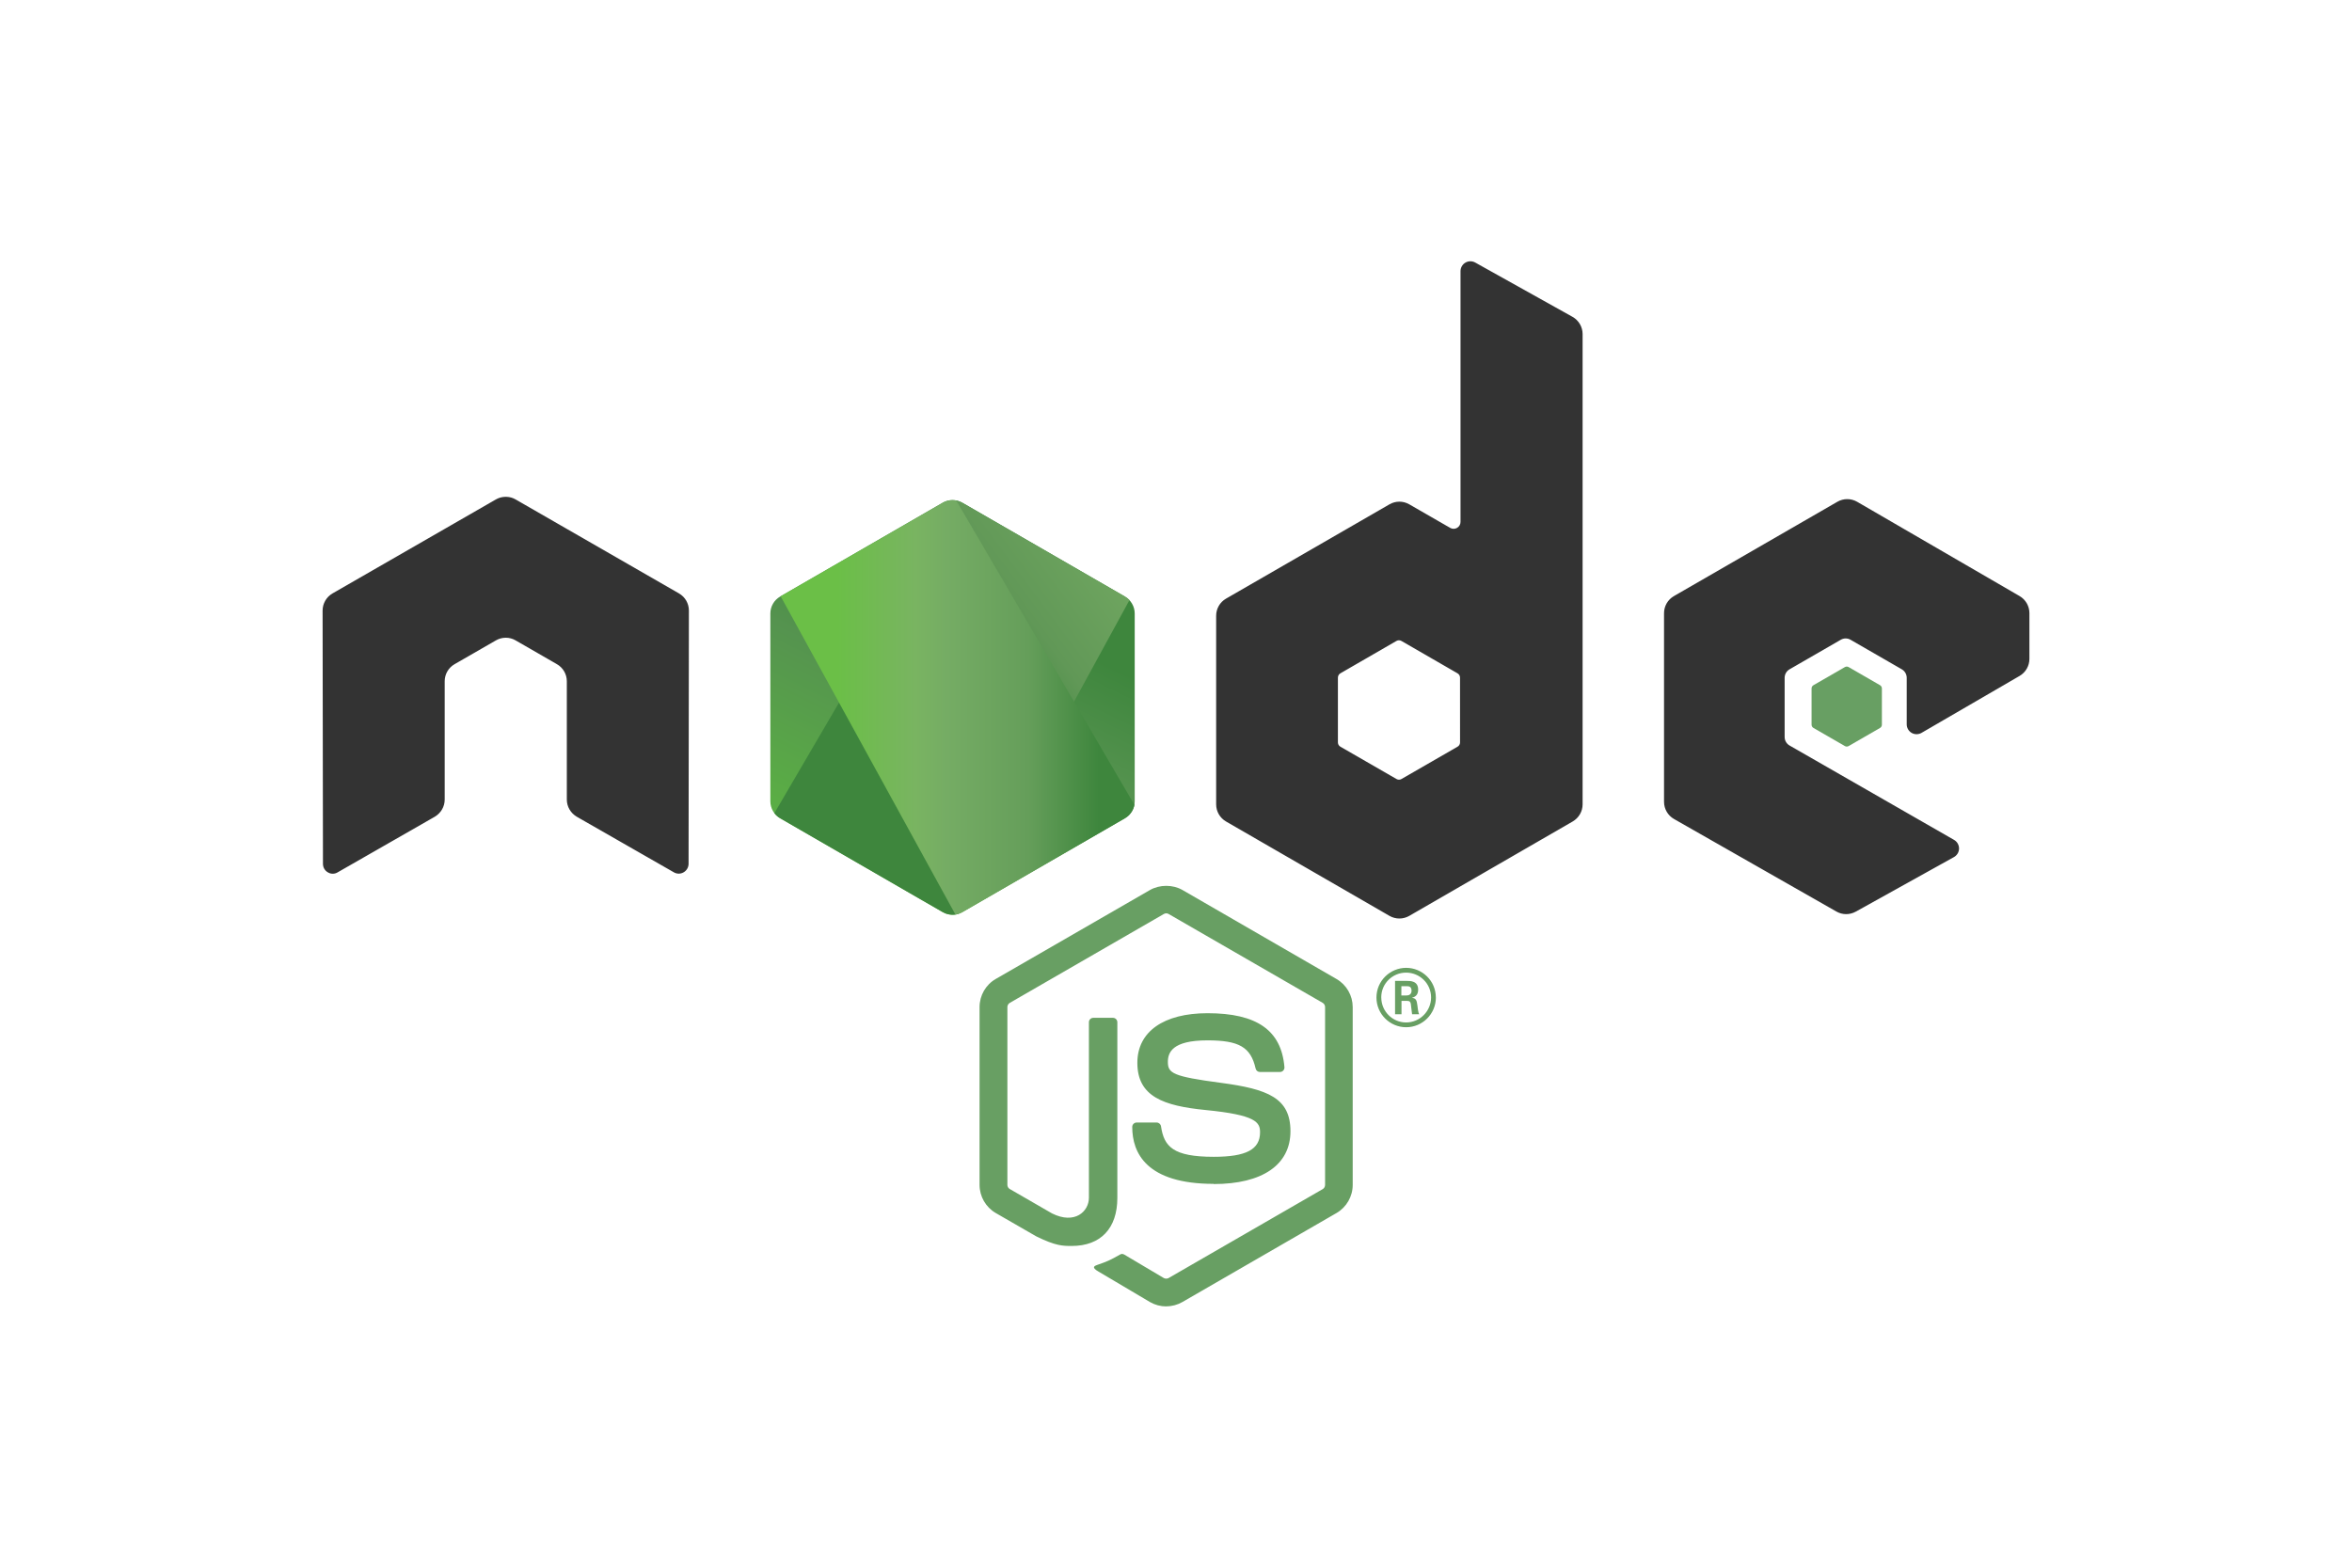
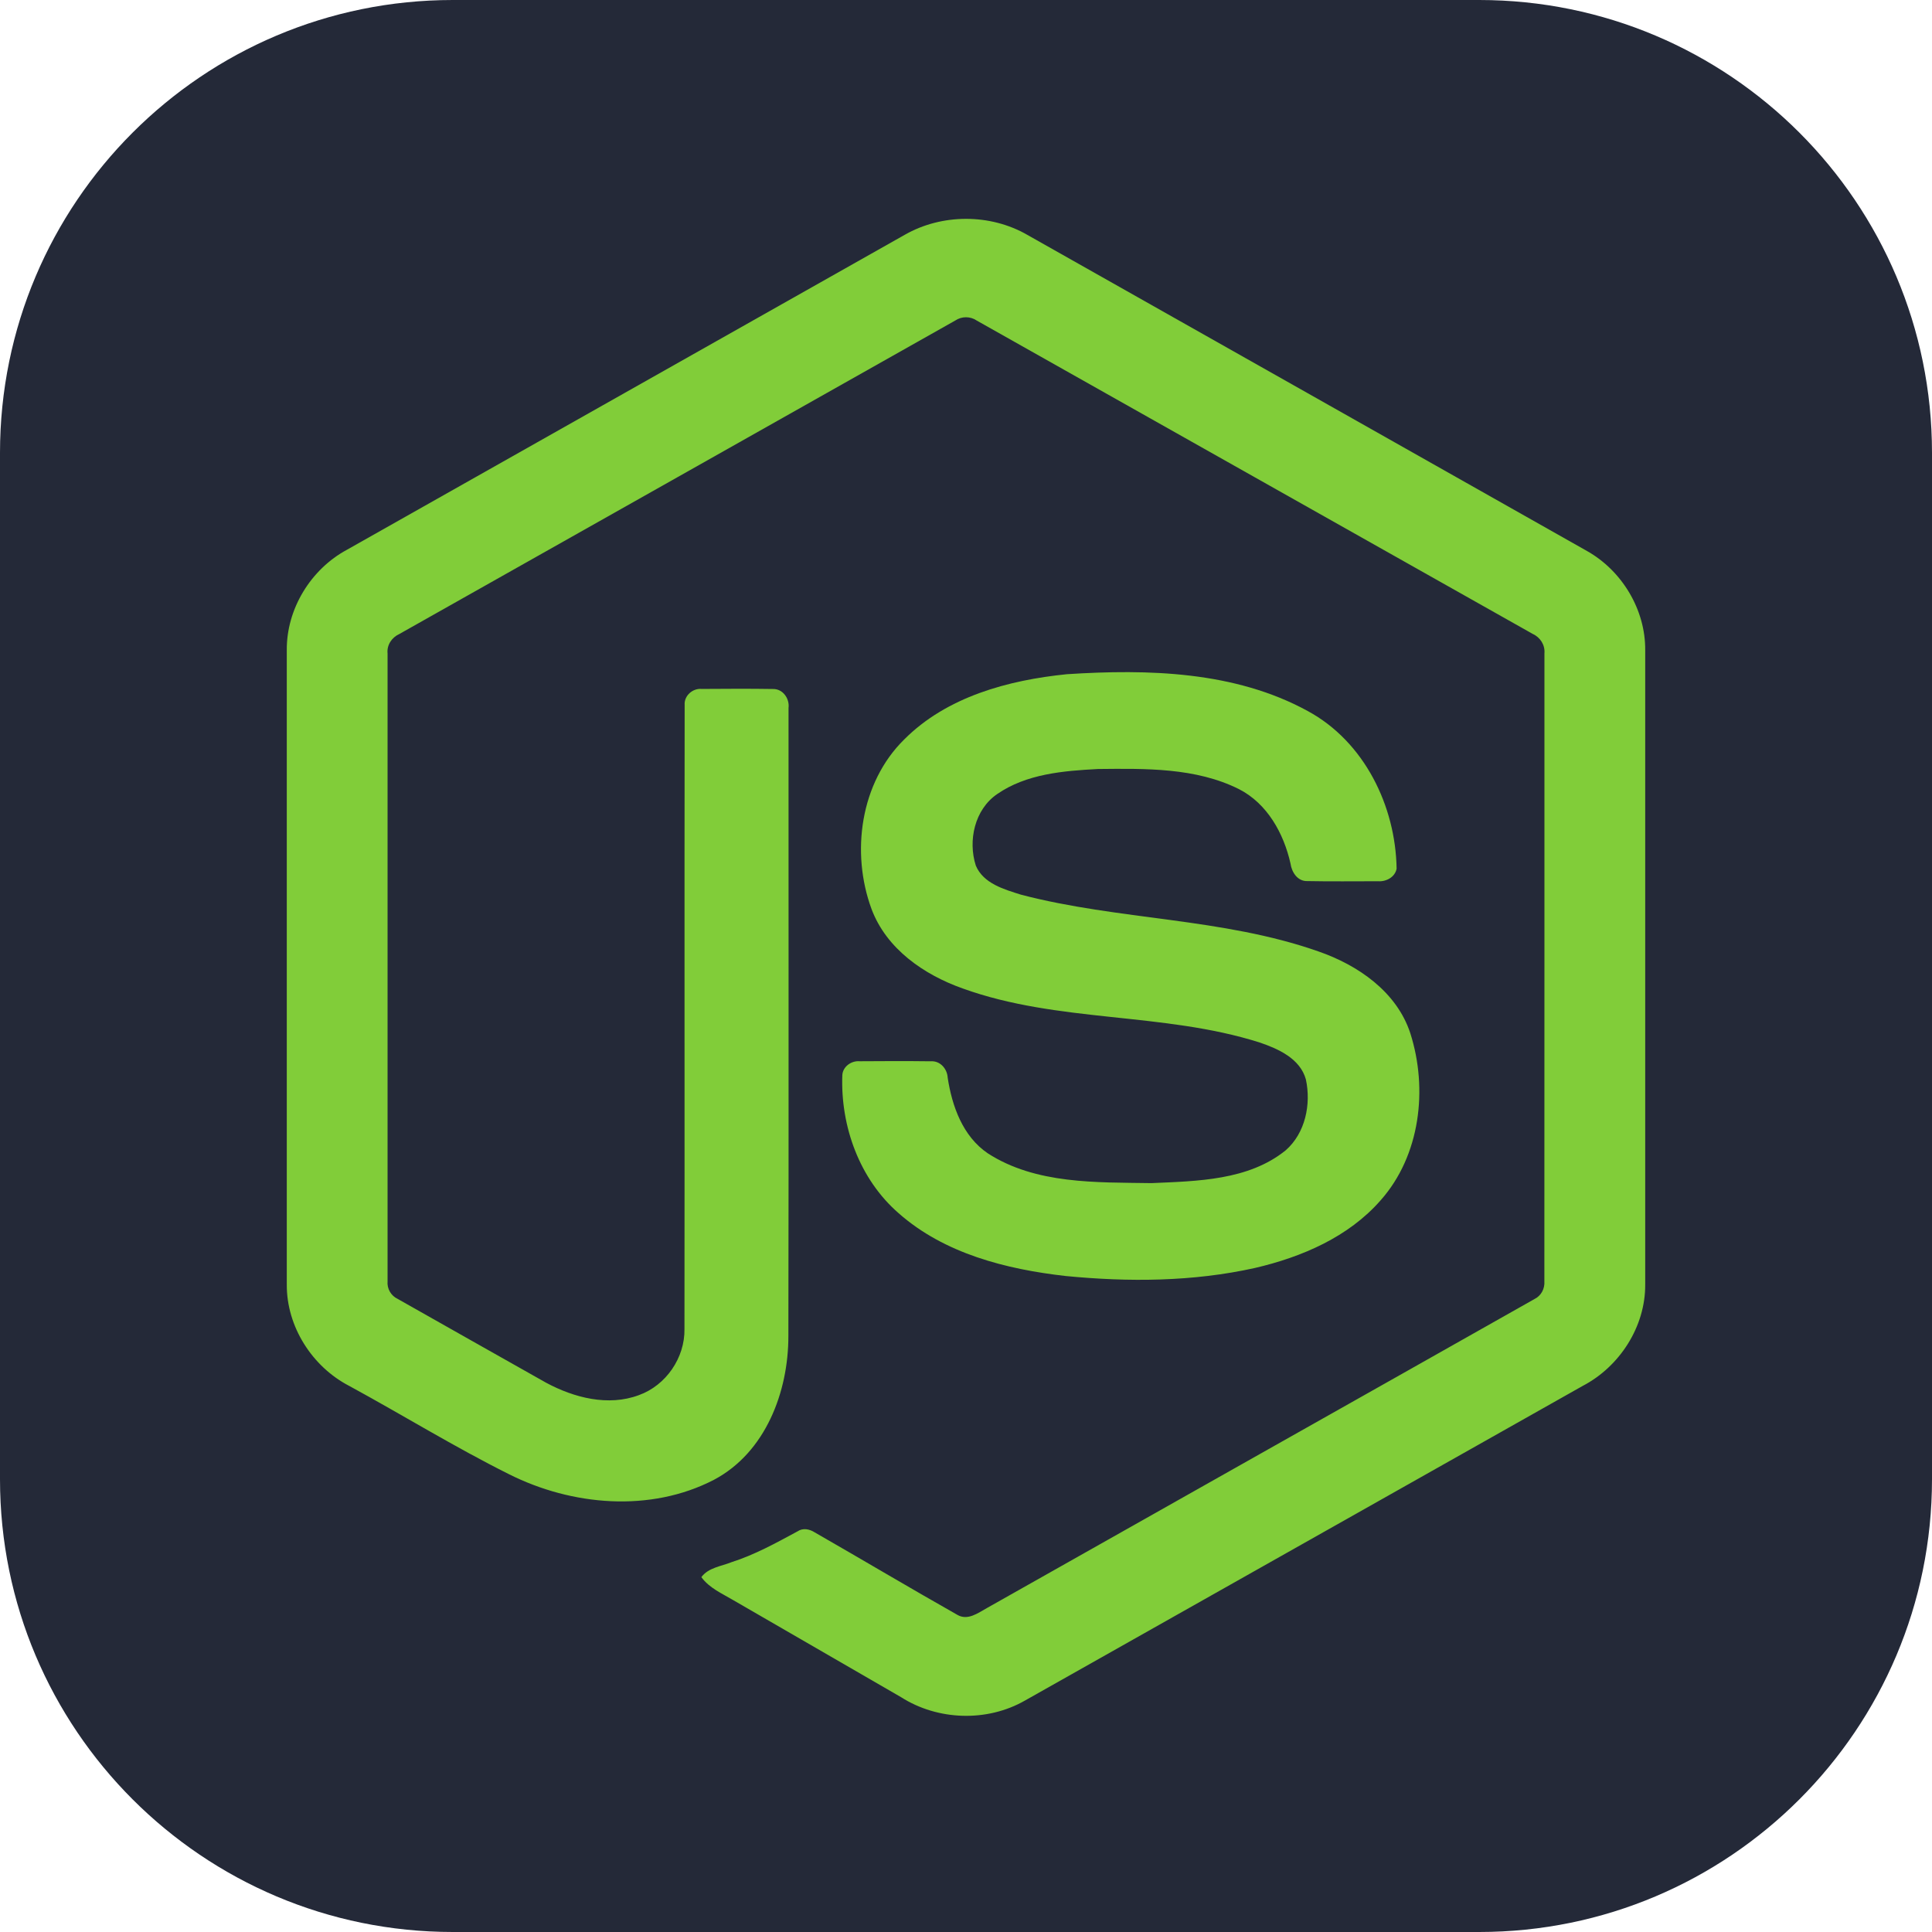
- <svg xmlns="http://www.w3.org/2000/svg" height="800" width="1200" version="1.2" viewBox="-66.356 -67.733 575.081 406.395">
-   <defs>
-     <linearGradient gradientUnits="userSpaceOnUse" gradientTransform="rotate(116.114 53.1 202.97) scale(86.48)" x2="1.251" x1="-.348" id="b">
-       <stop stop-color="#3E863D" offset=".3" />
-       <stop stop-color="#55934F" offset=".5" />
-       <stop stop-color="#5AAD45" offset=".8" />
-     </linearGradient>
-     <linearGradient gradientUnits="userSpaceOnUse" gradientTransform="rotate(-36.46 550.846 -214.336) scale(132.798)" x2=".582" x1="-.456" id="d">
-       <stop stop-color="#3E863D" offset=".57" />
-       <stop stop-color="#619857" offset=".72" />
-       <stop stop-color="#76AC64" offset="1" />
-     </linearGradient>
-     <linearGradient gradientUnits="userSpaceOnUse" gradientTransform="translate(192.862 279.652) scale(97.417)" x2=".984" x1=".043" id="f">
-       <stop stop-color="#6BBF47" offset=".16" />
-       <stop stop-color="#79B461" offset=".38" />
-       <stop stop-color="#75AC64" offset=".47" />
-       <stop stop-color="#659E5A" offset=".7" />
-       <stop stop-color="#3E863D" offset=".9" />
-     </linearGradient>
-     <clipPath id="a">
-       <path d="M239.03 226.605l-42.13 24.317a5.085 5.085 0 00-2.546 4.406v48.668c0 1.817.968 3.496 2.546 4.406l42.133 24.336a5.1 5.1 0 005.09 0l42.126-24.336a5.096 5.096 0 002.54-4.406v-48.668c0-1.816-.97-3.496-2.55-4.406l-42.12-24.317a5.123 5.123 0 00-5.1 0" />
-     </clipPath>
-     <clipPath id="c">
-       <path d="M195.398 307.086c.403.523.907.976 1.5 1.316l36.14 20.875 6.02 3.46c.9.52 1.926.74 2.934.665.336-.027.672-.09 1-.183l44.434-81.36c-.34-.37-.738-.68-1.184-.94l-27.586-15.93-14.582-8.39a5.318 5.318 0 00-1.32-.53zm0 0" />
-     </clipPath>
-     <clipPath id="e">
-       <path d="M241.066 225.953a5.14 5.14 0 00-2.035.652l-42.01 24.247 45.3 82.51c.63-.09 1.25-.3 1.81-.624l42.13-24.336a5.105 5.105 0 002.46-3.476l-46.18-78.89a5.29 5.29 0 00-1.03-.102c-.14 0-.28.007-.42.02" />
-     </clipPath>
-   </defs>
-   <path d="M218.647 270.93c-1.46 0-2.91-.383-4.19-1.12l-13.337-7.896c-1.992-1.114-1.02-1.508-.363-1.735 2.656-.93 3.195-1.14 6.03-2.75.298-.17.688-.11.993.07l10.246 6.08c.37.2.895.2 1.238 0l39.95-23.06c.37-.21.61-.64.61-1.08v-46.1c0-.46-.24-.87-.618-1.1l-39.934-23.04c-.37-.22-.86-.22-1.23 0l-39.926 23.04c-.387.22-.633.65-.633 1.09v46.1c0 .44.24.86.62 1.07l10.94 6.32c5.94 2.97 9.57-.53 9.57-4.05v-45.5c0-.65.51-1.15 1.16-1.15h5.06c.63 0 1.15.5 1.15 1.15v45.52c0 7.92-4.32 12.47-11.83 12.47-2.31 0-4.13 0-9.21-2.5l-10.48-6.04a8.447 8.447 0 01-4.19-7.29v-46.1c0-3 1.6-5.8 4.19-7.28l39.99-23.07c2.53-1.43 5.89-1.43 8.4 0l39.94 23.08a8.428 8.428 0 014.19 7.28v46.1c0 2.99-1.61 5.78-4.19 7.28l-39.94 23.07a8.397 8.397 0 01-4.21 1.12" fill="#689f63" />
-   <path d="M230.987 239.164c-17.48 0-21.145-8.024-21.145-14.754 0-.64.516-1.15 1.157-1.15h5.16c.57 0 1.05.415 1.14.978.78 5.258 3.1 7.91 13.67 7.91 8.42 0 12-1.902 12-6.367 0-2.57-1.02-4.48-14.1-5.76-10.94-1.08-17.7-3.49-17.7-12.24 0-8.06 6.8-12.86 18.19-12.86 12.79 0 19.13 4.44 19.93 13.98a1.164 1.164 0 01-1.16 1.26h-5.19c-.54 0-1.01-.38-1.12-.9-1.25-5.53-4.27-7.3-12.48-7.3-9.19 0-10.26 3.2-10.26 5.6 0 2.91 1.26 3.76 13.66 5.4 12.28 1.63 18.11 3.93 18.11 12.56 0 8.7-7.26 13.69-19.92 13.69m48.66-48.89h1.34c1.1 0 1.31-.77 1.31-1.22 0-1.18-.81-1.18-1.26-1.18h-1.38zm-1.63-3.78h2.97c1.02 0 3.02 0 3.02 2.28 0 1.59-1.02 1.92-1.63 2.12 1.19.08 1.27.86 1.43 1.96.08.69.21 1.88.45 2.28h-1.83c-.05-.4-.33-2.6-.33-2.72-.12-.49-.29-.73-.9-.73h-1.51v3.46h-1.67zm-3.57 4.3c0 3.58 2.89 6.48 6.44 6.48 3.58 0 6.47-2.96 6.47-6.48 0-3.59-2.93-6.44-6.48-6.44-3.5 0-6.44 2.81-6.44 6.43m14.16.03c0 4.24-3.47 7.7-7.7 7.7-4.2 0-7.7-3.42-7.7-7.7 0-4.36 3.58-7.7 7.7-7.7 4.15 0 7.69 3.35 7.69 7.7" fill="#689f63" />
-   <path d="M94.936 90.55c0-1.84-.97-3.53-2.558-4.445l-42.356-24.37a4.946 4.946 0 00-2.328-.67h-.438c-.812.03-1.613.25-2.34.67L2.562 86.105A5.154 5.154 0 000 90.555l.093 65.64c0 .91.47 1.76 1.27 2.21.78.48 1.76.48 2.54 0l25.18-14.42c1.59-.946 2.56-2.618 2.56-4.44V108.88a5.1 5.1 0 012.555-4.43l10.72-6.174a5.086 5.086 0 012.56-.688c.876 0 1.77.226 2.544.687l10.715 6.172c1.586.91 2.56 2.6 2.56 4.43v30.663c0 1.82.983 3.5 2.565 4.44l25.164 14.41a2.5 2.5 0 002.56 0 2.568 2.568 0 001.268-2.21zm199.868 34.176c0 .457-.243.88-.64 1.106l-14.548 8.386a1.282 1.282 0 01-1.277 0l-14.55-8.386c-.4-.227-.64-.65-.64-1.106V107.93c0-.458.24-.88.63-1.11l14.54-8.4c.4-.23.89-.23 1.29 0l14.55 8.4c.4.23.64.652.64 1.11zM298.734.324a2.568 2.568 0 00-2.544.027c-.78.46-1.262 1.3-1.262 2.21v65a1.788 1.788 0 01-2.684 1.55L281.634 63a5.108 5.108 0 00-5.112 0l-42.37 24.453a5.105 5.105 0 00-2.56 4.42v48.92c0 1.83.977 3.51 2.56 4.43l42.37 24.47c1.582.91 3.53.91 5.117 0l42.37-24.48c1.58-.92 2.56-2.6 2.56-4.43V18.863a5.128 5.128 0 00-2.63-4.47zm141.093 107.164a5.116 5.116 0 002.543-4.422V91.21c0-1.824-.97-3.507-2.547-4.425l-42.1-24.44a5.113 5.113 0 00-5.13 0l-42.36 24.45c-1.59.92-2.56 2.6-2.56 4.43v48.9c0 1.84.99 3.54 2.58 4.45l42.09 23.99c1.55.89 3.45.9 5.02.03l25.46-14.15c.8-.45 1.31-1.3 1.31-2.22 0-.92-.49-1.78-1.29-2.23l-42.62-24.46c-.8-.45-1.29-1.3-1.29-2.21v-15.34c0-.916.48-1.76 1.28-2.216l13.26-7.65c.79-.46 1.76-.46 2.55 0l13.27 7.65c.79.45 1.28 1.3 1.28 2.21v12.06c0 .91.49 1.76 1.28 2.22.79.45 1.77.45 2.56-.01zm0 0" fill-rule="evenodd" fill="#333" />
-   <path d="M394.538 105.2a.97.97 0 01.98 0l8.13 4.69c.304.176.49.5.49.85v9.39c0 .35-.186.674-.49.85l-8.13 4.69a.97.97 0 01-.98 0l-8.125-4.69a.979.979 0 01-.5-.85v-9.39c0-.35.18-.674.49-.85zm0 0" fill-rule="evenodd" fill="#689f63" />
-   <g transform="translate(-78.306 -164.016)" clip-path="url(#a)">
-     <path d="M331.363 246.793l-118.715-58.19-60.87 124.174L270.49 370.97zm0 0" fill="url(#b)" />
-   </g>
-   <g transform="translate(-78.306 -164.016)" clip-path="url(#c)">
-     <path d="M144.07 264.004l83.825 113.453 110.86-81.906-83.83-113.45zm0 0" fill="url(#d)" />
-   </g>
-   <g transform="translate(-78.306 -164.016)" clip-path="url(#e)">
-     <path d="M197.02 225.934v107.43h91.683v-107.43zm0 0" fill="url(#f)" />
-   </g>
+ <svg xmlns="http://www.w3.org/2000/svg" width="256" height="256" fill="none" viewBox="0 0 256 256">
+   <rect width="256" height="256" fill="#242938" rx="60" />
+   <path fill="#81CD39" d="M119.878 31.116C124.797 28.301 131.203 28.288 136.117 31.116C160.839 45.086 185.569 59.033 210.287 73.011C214.937 75.63 218.046 80.804 217.999 86.161V170.206C218.034 175.785 214.617 181.083 209.712 183.642C185.071 197.535 160.442 211.444 135.805 225.337C130.786 228.207 124.251 227.986 119.387 224.88C112 220.598 104.6 216.336 97.212 212.058C95.702 211.158 94 210.442 92.934 208.978C93.877 207.708 95.562 207.55 96.931 206.995C100.014 206.014 102.847 204.44 105.679 202.913C106.396 202.423 107.27 202.611 107.957 203.049C114.274 206.671 120.536 210.399 126.874 213.986C128.226 214.767 129.595 213.73 130.751 213.086C154.931 199.419 179.141 185.805 203.318 172.134C204.214 171.703 204.709 170.752 204.636 169.771C204.653 142.046 204.64 114.317 204.645 86.592C204.747 85.478 204.103 84.455 203.096 83.999C178.541 70.17 153.997 56.321 129.446 42.488C128.575 41.889 127.426 41.888 126.554 42.484C102.002 56.321 77.464 70.183 52.912 84.011C51.909 84.468 51.236 85.475 51.355 86.592C51.36 114.317 51.355 142.046 51.355 169.775C51.268 170.756 51.801 171.687 52.691 172.109C59.242 175.824 65.802 179.513 72.358 183.216C76.052 185.203 80.586 186.385 84.656 184.862C88.246 183.574 90.763 179.909 90.695 176.097C90.729 148.534 90.678 120.967 90.72 93.408C90.631 92.184 91.791 91.173 92.981 91.288C96.129 91.267 99.281 91.246 102.429 91.297C103.743 91.267 104.647 92.585 104.485 93.817C104.472 121.555 104.519 149.293 104.464 177.03C104.472 184.423 101.435 192.467 94.597 196.084C86.174 200.447 75.762 199.522 67.44 195.338C60.236 191.742 53.36 187.498 46.284 183.646C41.366 181.101 37.966 175.782 38.001 170.207V86.161C37.949 80.693 41.182 75.425 45.976 72.844C70.613 58.941 95.246 45.026 119.878 31.116Z" />
+   <path fill="#81CD39" d="M141.372 89.335C152.117 88.643 163.62 88.925 173.289 94.219C180.776 98.275 184.926 106.789 185.058 115.106C184.849 116.227 183.676 116.846 182.605 116.769C179.488 116.765 176.369 116.812 173.252 116.748C171.929 116.799 171.161 115.58 170.995 114.411C170.099 110.431 167.928 106.49 164.183 104.57C158.433 101.692 151.767 101.837 145.497 101.897C140.92 102.139 135.998 102.536 132.12 105.227C129.143 107.266 128.239 111.382 129.301 114.697C130.303 117.077 133.05 117.845 135.299 118.553C148.248 121.94 161.97 121.602 174.672 126.059C179.931 127.876 185.075 131.409 186.875 136.915C189.23 144.295 188.198 153.115 182.947 159.039C178.689 163.914 172.488 166.568 166.303 168.009C158.075 169.844 149.536 169.891 141.18 169.076C133.323 168.18 125.146 166.116 119.081 160.763C113.894 156.259 111.361 149.241 111.612 142.469C111.672 141.325 112.811 140.527 113.907 140.621C117.046 140.596 120.186 140.587 123.325 140.626C124.58 140.536 125.509 141.62 125.574 142.802C126.152 146.593 127.577 150.573 130.884 152.82C137.264 156.937 145.271 156.655 152.577 156.77C158.63 156.502 165.425 156.421 170.364 152.42C172.97 150.138 173.742 146.32 173.038 143.036C172.275 140.263 169.374 138.971 166.883 138.126C154.1 134.083 140.224 135.55 127.565 130.977C122.425 129.161 117.455 125.727 115.481 120.447C112.726 112.974 113.988 103.73 119.789 98.006C125.445 92.312 133.609 90.119 141.372 89.335V89.335" />
</svg>
